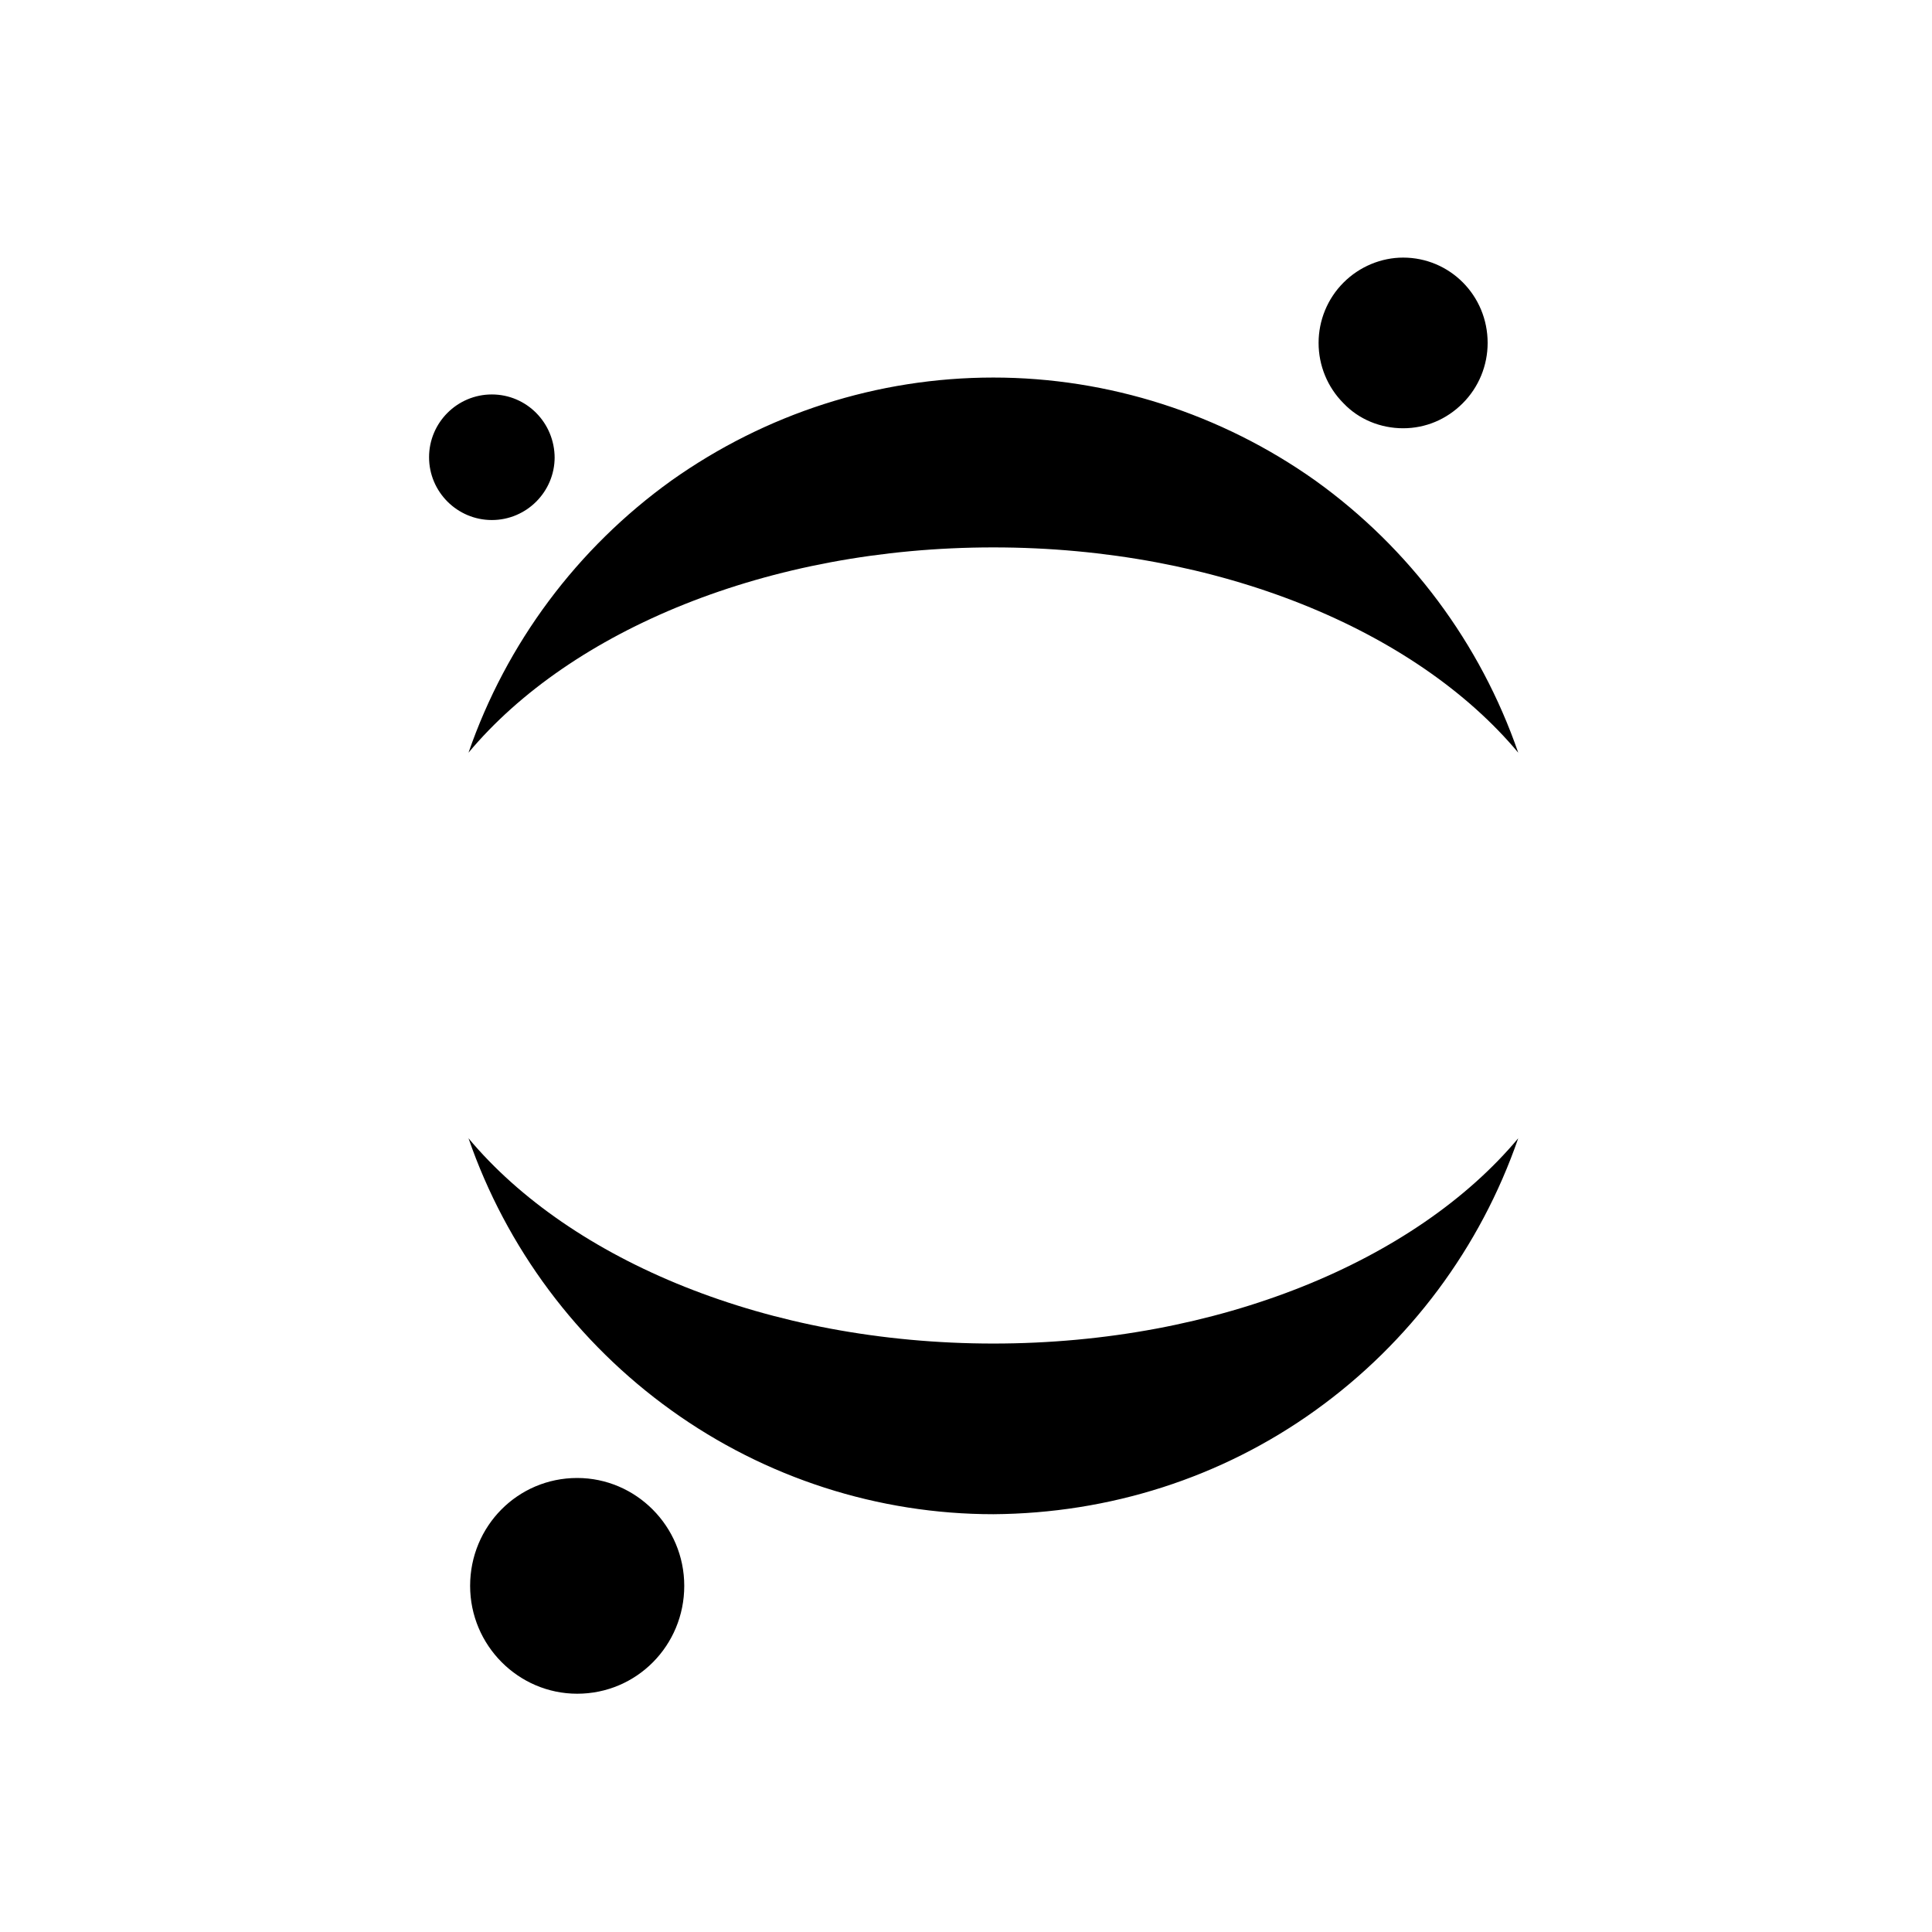
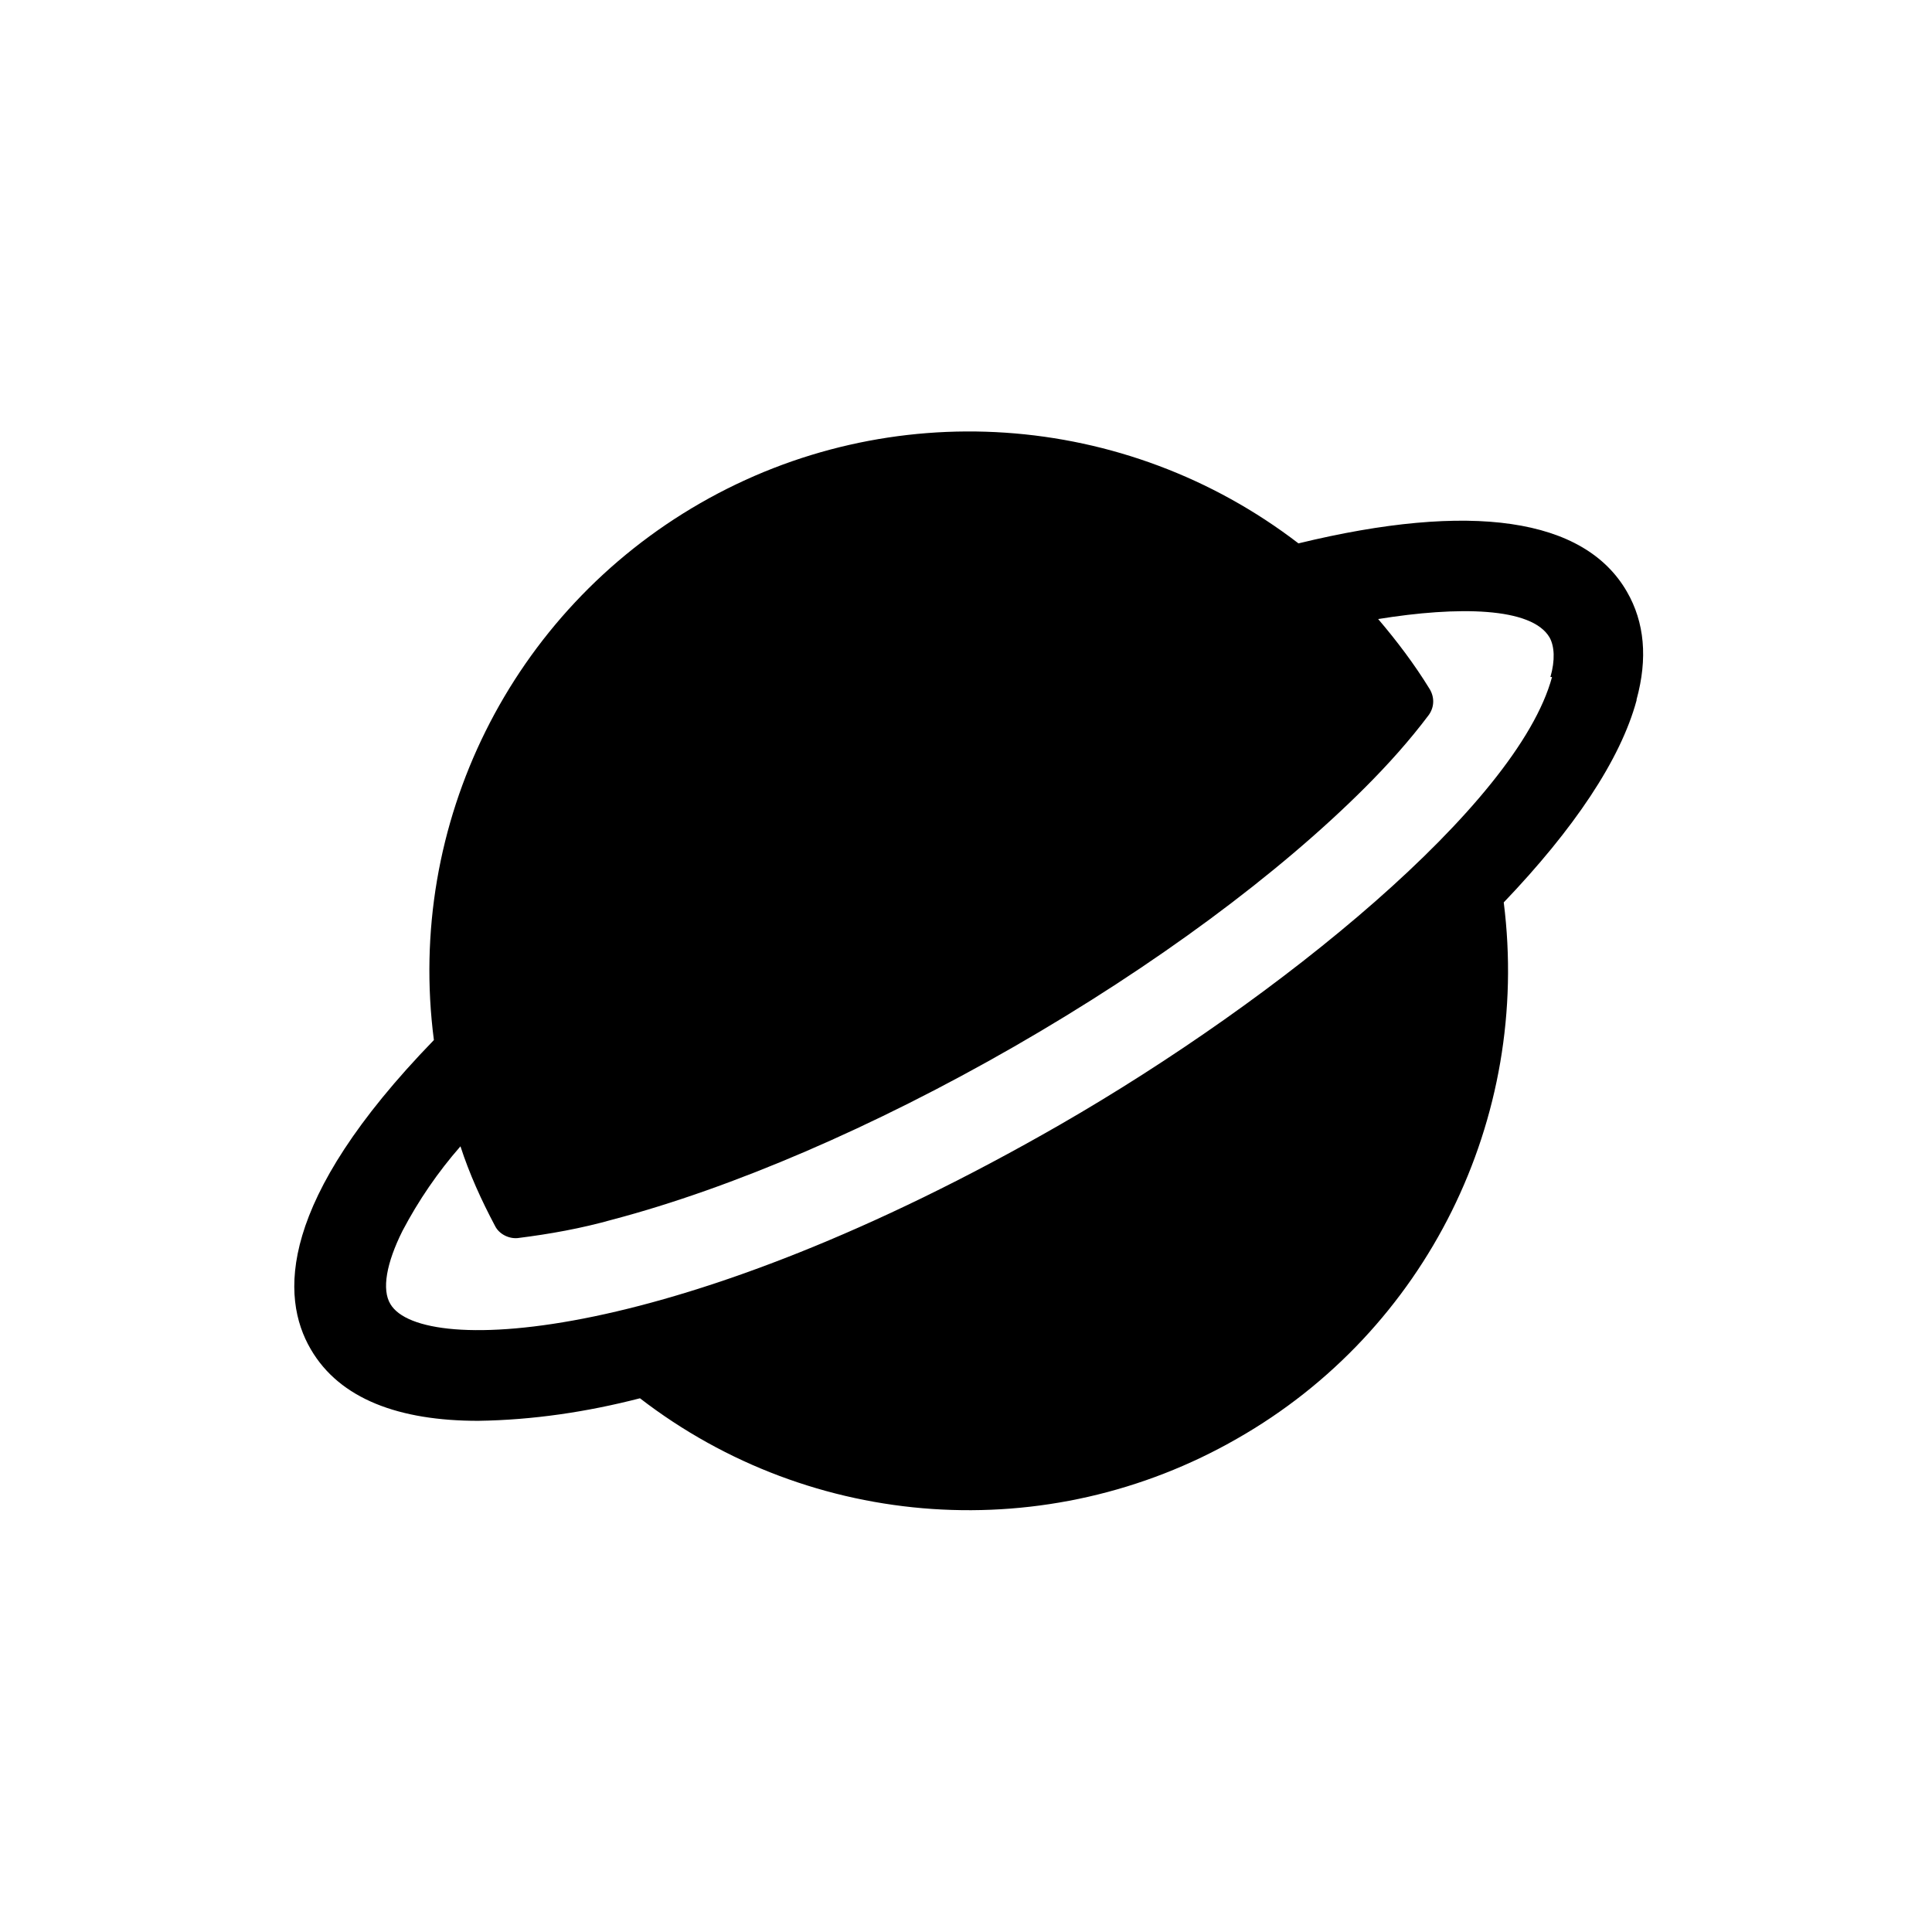
<svg xmlns="http://www.w3.org/2000/svg" viewBox="0 0 24 24" fill="currentColor">
-   <path d="M8.5,19.7c0,0.74 -0.59,1.34 -1.33,1.34c-0.73,0 -1.33,-0.6 -1.33,-1.34c0,-0.74 0.59,-1.34 1.33,-1.34c0.73,0 1.33,0.6 1.33,1.34zM18.48,4.26c0,0.28 -0.11,0.55 -0.31,0.75c-0.2,0.2 -0.46,0.31 -0.74,0.31c-0.28,0 -0.55,-0.11 -0.74,-0.31c-0.2,-0.2 -0.31,-0.47 -0.31,-0.75c0,-0.28 0.11,-0.55 0.31,-0.75c0.2,-0.2 0.47,-0.31 0.74,-0.31c0.58,0 1.05,0.47 1.05,1.06zM6.89,5.68c0,0.43 -0.35,0.78 -0.78,0.78c-0.43,0 -0.78,-0.35 -0.78,-0.78c0,-0.43 0.35,-0.78 0.78,-0.78c0.43,0 0.78,0.35 0.78,0.79zM5.82,9.35c0.47,-1.36 1.35,-2.54 2.52,-3.38c1.17,-0.83 2.56,-1.28 4,-1.28c1.43,0 2.83,0.45 4,1.28c1.17,0.84 2.05,2.02 2.52,3.38c-1.27,-1.52 -3.72,-2.55 -6.52,-2.55c-2.8,0 -5.25,1.03 -6.52,2.55zM12.34,16.69c2.8,0 5.25,-1.03 6.52,-2.55c-0.47,1.36 -1.35,2.54 -2.52,3.38c-1.17,0.84 -2.56,1.28 -4,1.29c-1.43,0 -2.83,-0.45 -4,-1.29c-1.17,-0.84 -2.05,-2.02 -2.52,-3.38c1.27,1.52 3.72,2.55 6.52,2.55z" />
+   <path d="M20.33,8.7c-0.2,0.74 -0.78,1.6 -1.65,2.51c0.34,2.69 -0.96,5.32 -3.31,6.66c-2.35,1.35 -5.28,1.15 -7.42,-0.5c-0.66,0.17 -1.33,0.27 -2.01,0.28c-0.98,0 -1.72,-0.27 -2.08,-0.89c-0.38,-0.65 -0.41,-1.84 1.53,-3.84c-0.35,-2.69 0.96,-5.32 3.31,-6.67c2.35,-1.35 5.28,-1.15 7.43,0.5c2.14,-0.52 3.55,-0.32 4.08,0.6c0.22,0.38 0.26,0.83 0.12,1.34zM19.26,8.41c0.06,-0.21 0.05,-0.38 -0.01,-0.49c-0.22,-0.38 -1.14,-0.39 -2.13,-0.23c0.23,0.27 0.45,0.56 0.64,0.87c0.06,0.1 0.06,0.22 -0.01,0.32c-0.24,0.32 -0.51,0.62 -0.79,0.9c-1.08,1.08 -2.62,2.22 -4.36,3.22c-1.74,1 -3.51,1.76 -4.99,2.15c-0.39,0.11 -0.78,0.18 -1.18,0.23c-0.11,0.01 -0.23,-0.05 -0.28,-0.15c-0.17,-0.32 -0.32,-0.65 -0.43,-0.99c-0.28,0.32 -0.52,0.67 -0.72,1.05c-0.2,0.4 -0.26,0.73 -0.15,0.91c0.39,0.66 3.59,0.49 8.32,-2.23c2.71,-1.56 5.68,-3.97 6.11,-5.56z" />
</svg>
